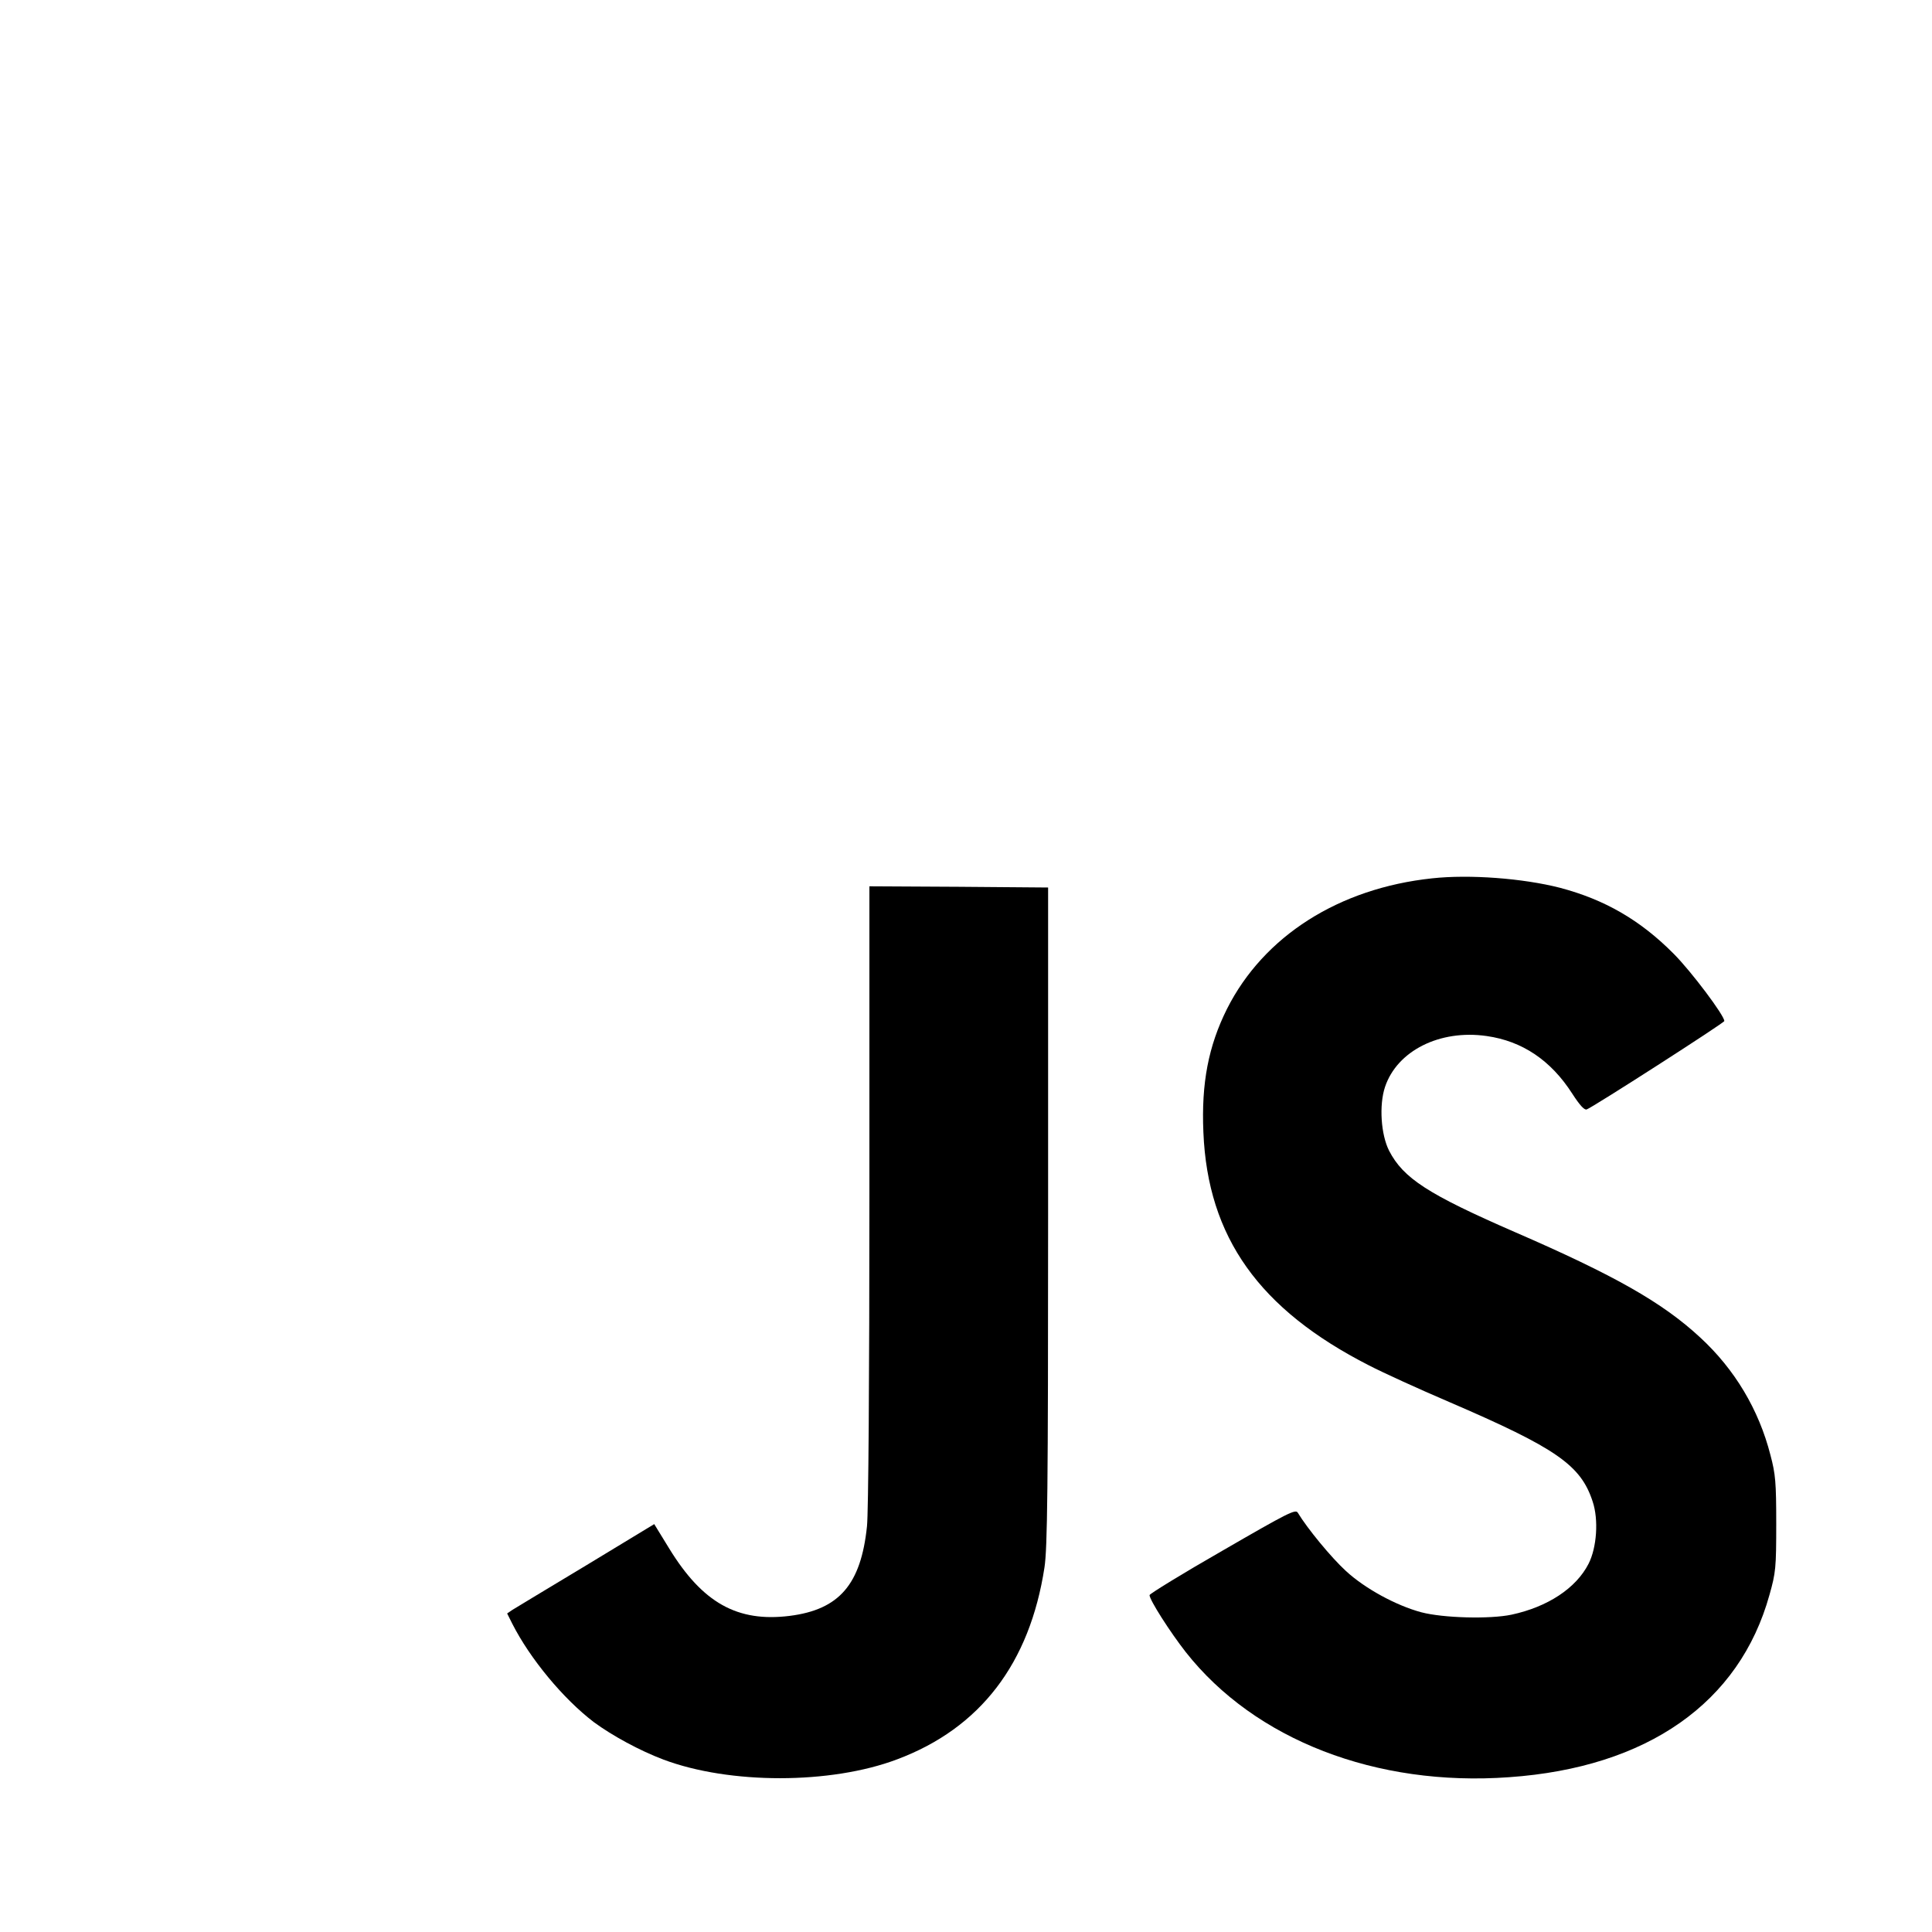
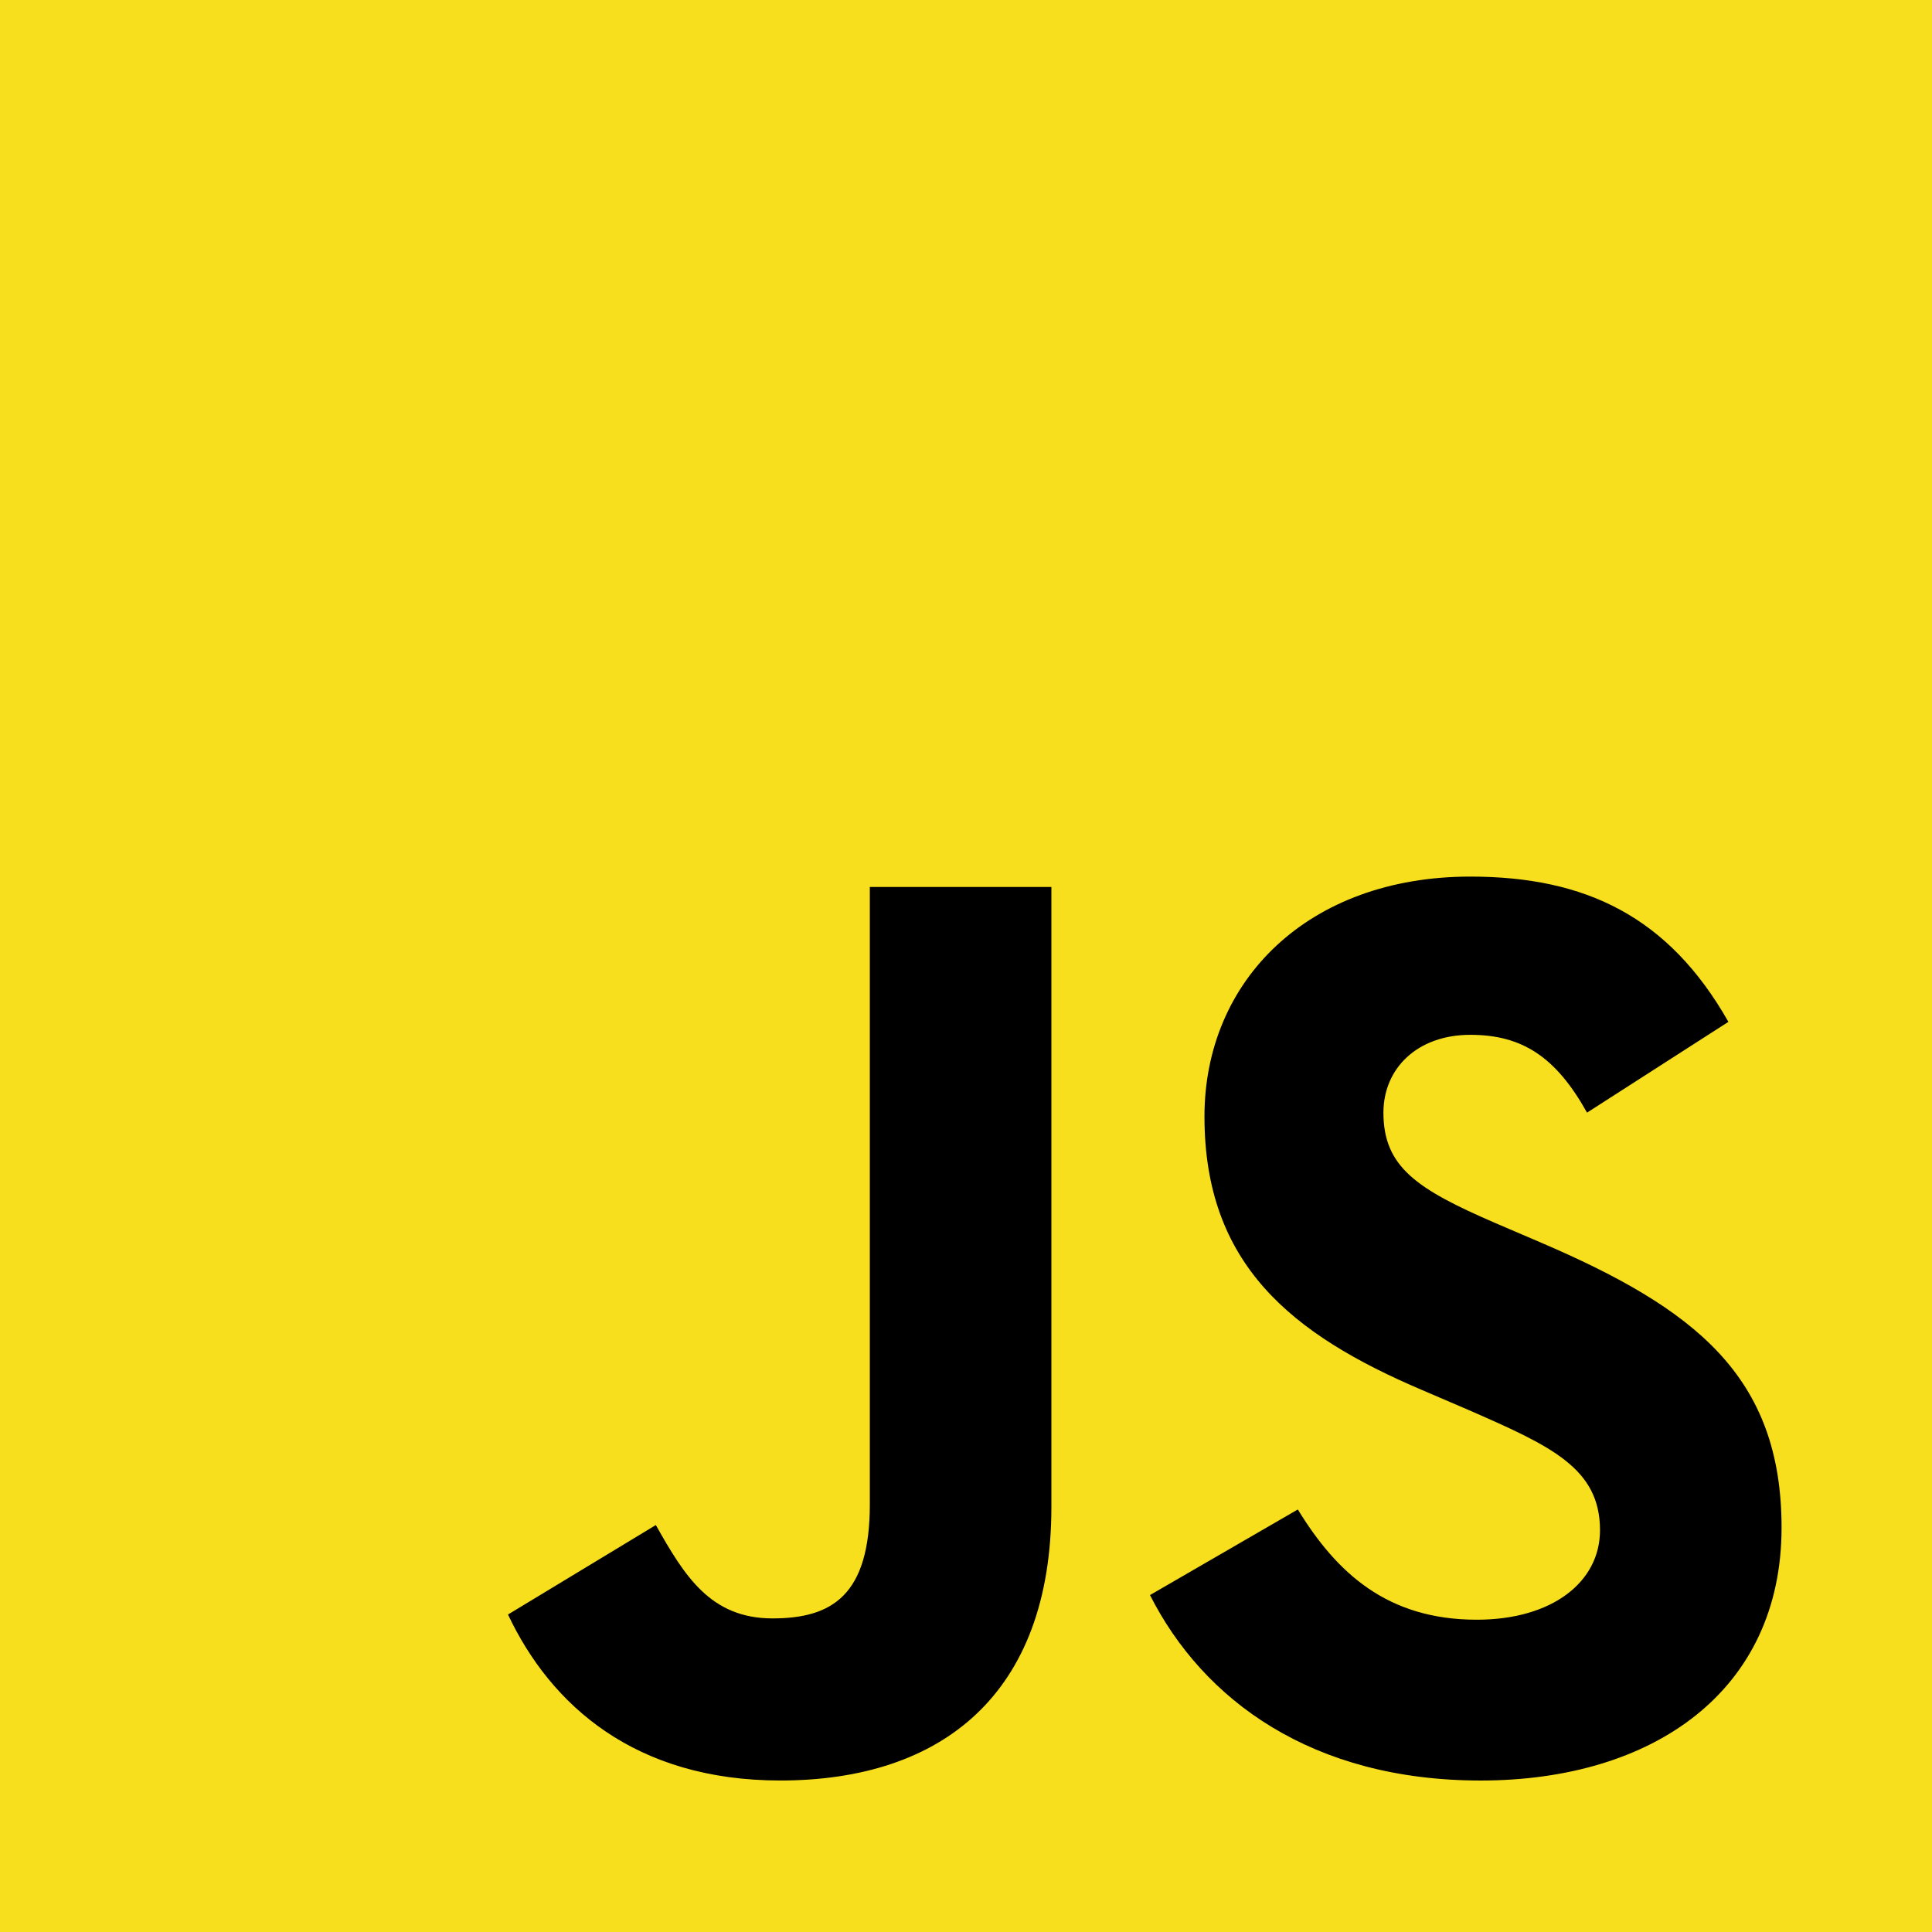
- <svg xmlns="http://www.w3.org/2000/svg" version="1.0" width="800pt" height="800pt" viewBox="0 0 800 800" preserveAspectRatio="xMidYMid meet">
-   <g transform="translate(0,800) scale(0.1,-0.1)" fill="#000000" stroke="none">
-     <path d="M5930 4363 c-386 -41 -697 -239 -849 -540 -77 -154 -107 -308 -98 -512 18 -434 231 -733 686 -965 58 -30 207 -98 331 -151 446 -192 546 -262 595 -413 25 -75 17 -190 -17 -257 -52 -102 -170 -179 -319 -211 -90 -19 -283 -14 -374 10 -104 28 -233 98 -312 171 -61 56 -159 175 -199 241 -9 16 -39 1 -312 -157 -166 -95 -302 -179 -302 -184 0 -20 85 -153 150 -236 286 -363 788 -558 1339 -518 572 40 954 308 1078 755 26 92 28 112 28 294 0 172 -3 206 -24 285 -48 188 -148 355 -290 486 -156 145 -355 258 -770 438 -358 156 -460 222 -519 336 -34 67 -42 189 -17 264 50 150 227 239 421 211 148 -21 266 -101 354 -238 31 -48 50 -69 60 -66 24 8 569 358 570 366 1 22 -137 206 -210 279 -138 139 -285 224 -471 273 -152 39 -374 56 -529 39z" />
-     <path d="M3600 3053 c0 -764 -4 -1316 -10 -1373 -25 -241 -115 -345 -320 -371 -217 -27 -361 54 -499 279 l-62 101 -282 -171 c-155 -93 -292 -176 -305 -184 l-22 -15 21 -42 c74 -146 212 -312 338 -408 76 -56 190 -118 288 -155 274 -103 693 -103 968 1 344 129 549 397 610 795 12 80 15 315 15 1455 l0 1360 -370 3 -370 2 0 -1277z" />
-   </g>
+ <svg xmlns="http://www.w3.org/2000/svg" width="800px" height="800px" viewBox="0 0 256 256" preserveAspectRatio="xMinYMin meet">
+   <path d="M0 0h256v256H0V0z" fill="#F7DF1E" />
+   <path d="M67.312 213.932l19.59-11.856c3.78 6.701 7.218 12.371 15.465 12.371 7.905 0 12.89-3.092 12.89-15.12v-81.798h24.057v82.138c0 24.917-14.606 36.259-35.916 36.259-19.245 0-30.416-9.967-36.087-21.996M152.381 211.354l19.588-11.341c5.157 8.421 11.859 14.607 23.715 14.607 9.969 0 16.325-4.984 16.325-11.858 0-8.248-6.53-11.17-17.528-15.98l-6.013-2.58c-17.357-7.387-28.87-16.667-28.87-36.257 0-18.044 13.747-31.792 35.228-31.792 15.294 0 26.292 5.328 34.196 19.247L210.29 147.43c-4.125-7.389-8.591-10.31-15.465-10.31-7.046 0-11.514 4.468-11.514 10.31 0 7.217 4.468 10.14 14.778 14.608l6.014 2.577c20.45 8.765 31.963 17.7 31.963 37.804 0 21.654-17.012 33.51-39.867 33.51-22.339 0-36.774-10.654-43.819-24.574" />
</svg>
